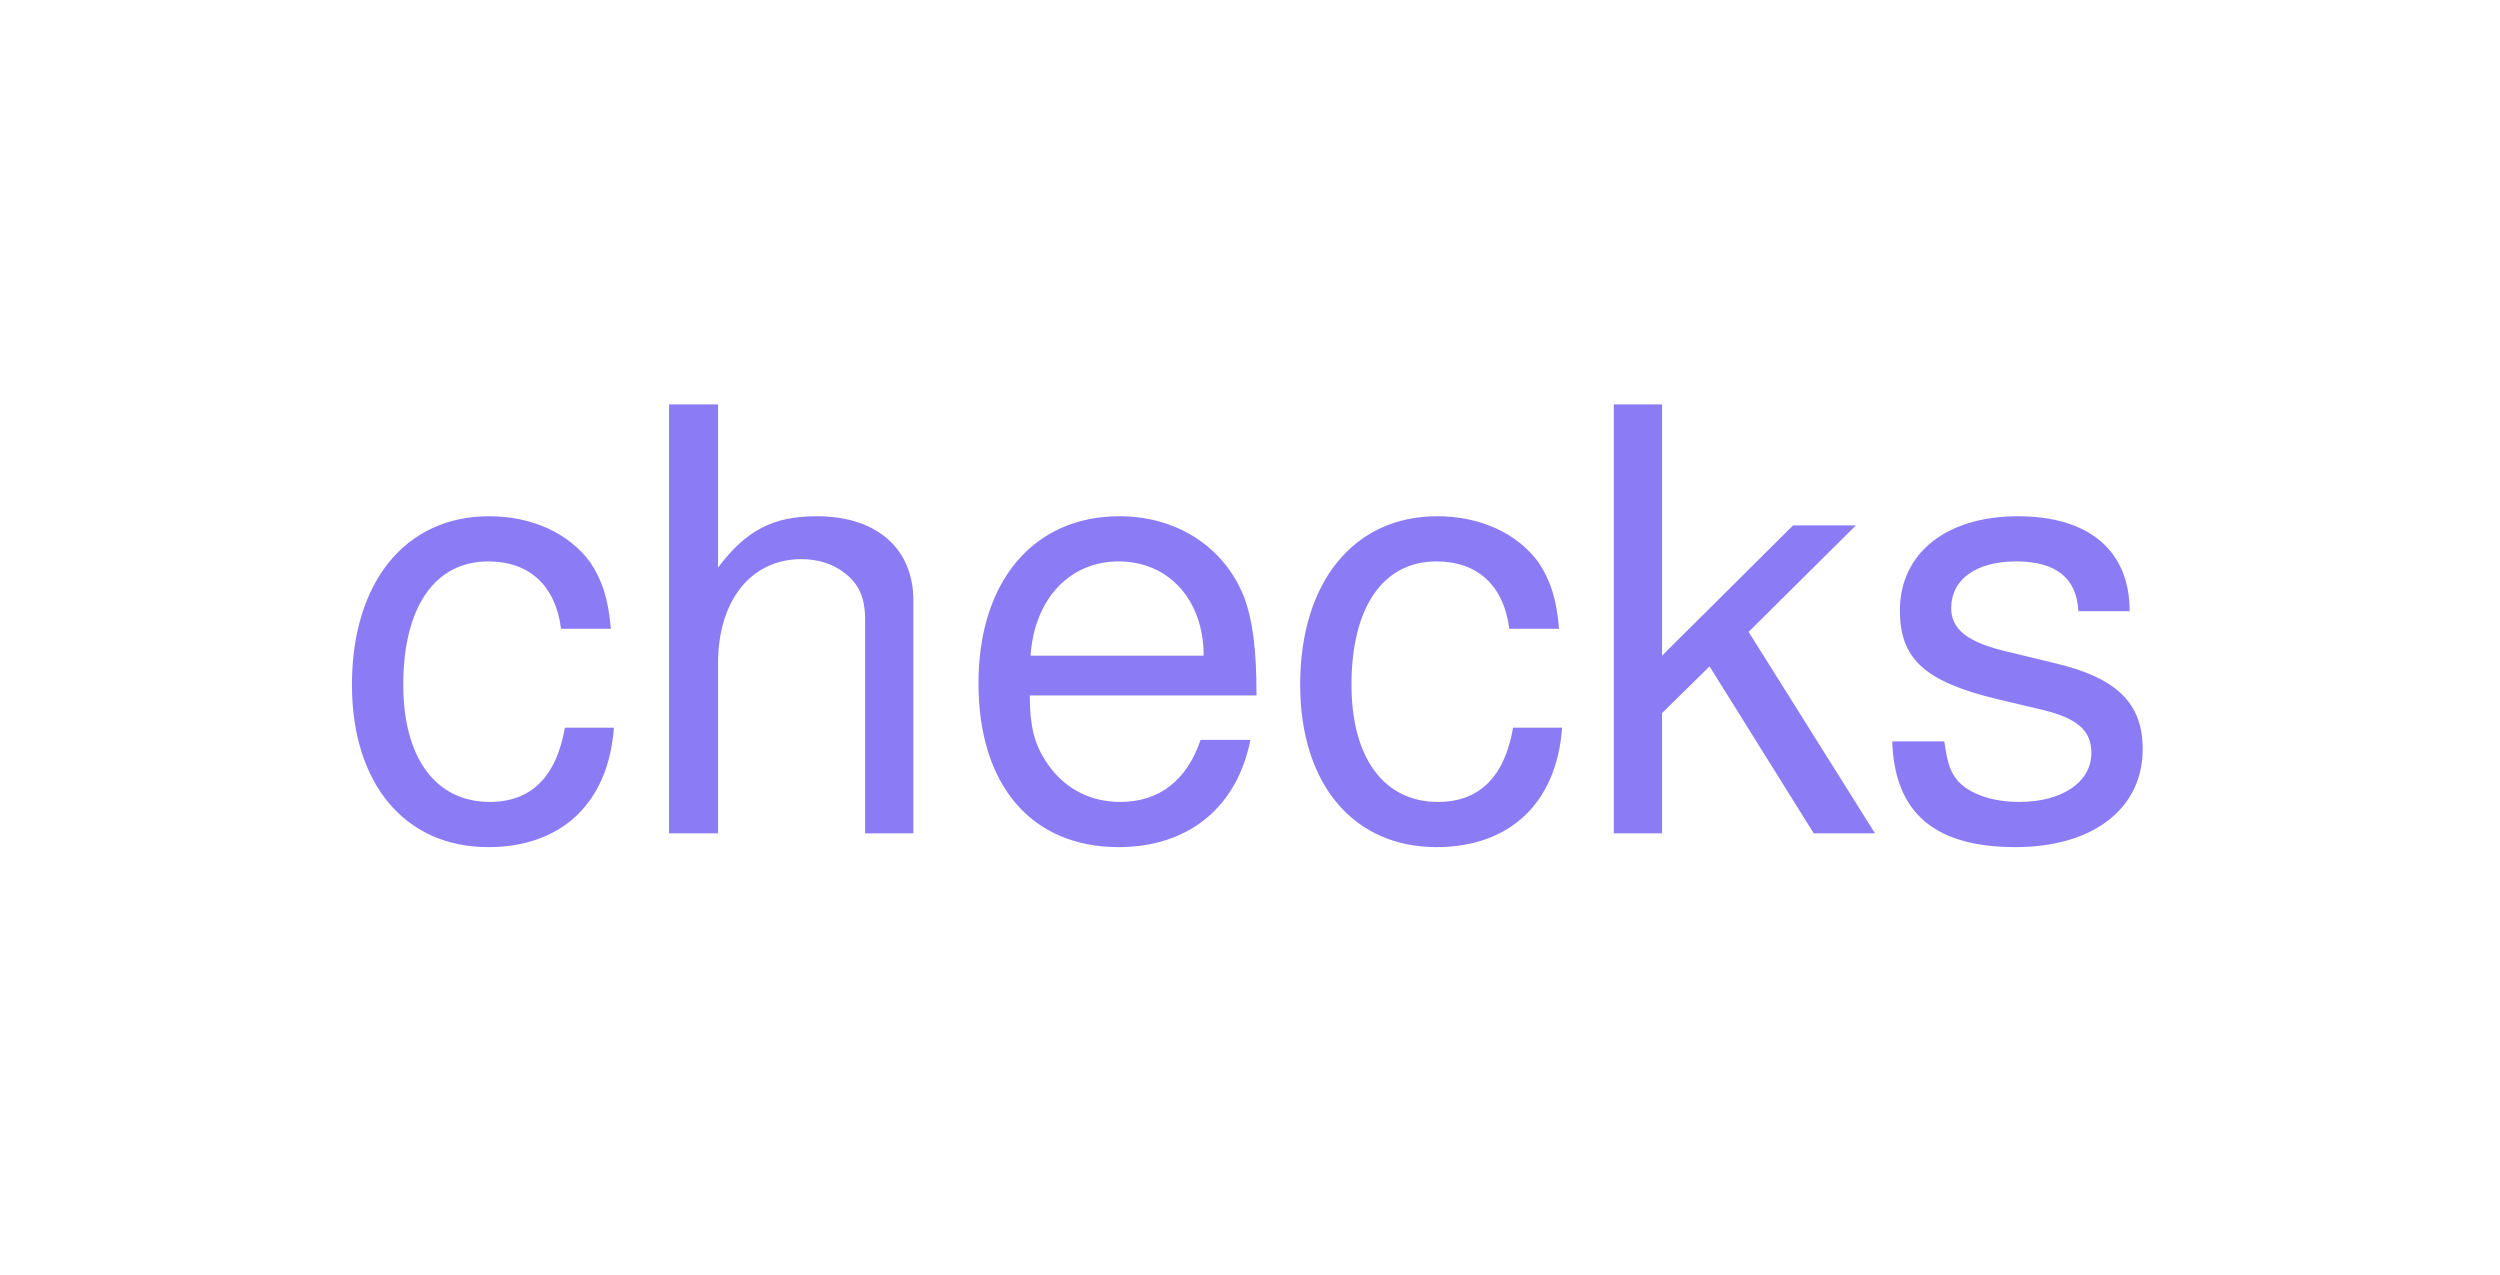
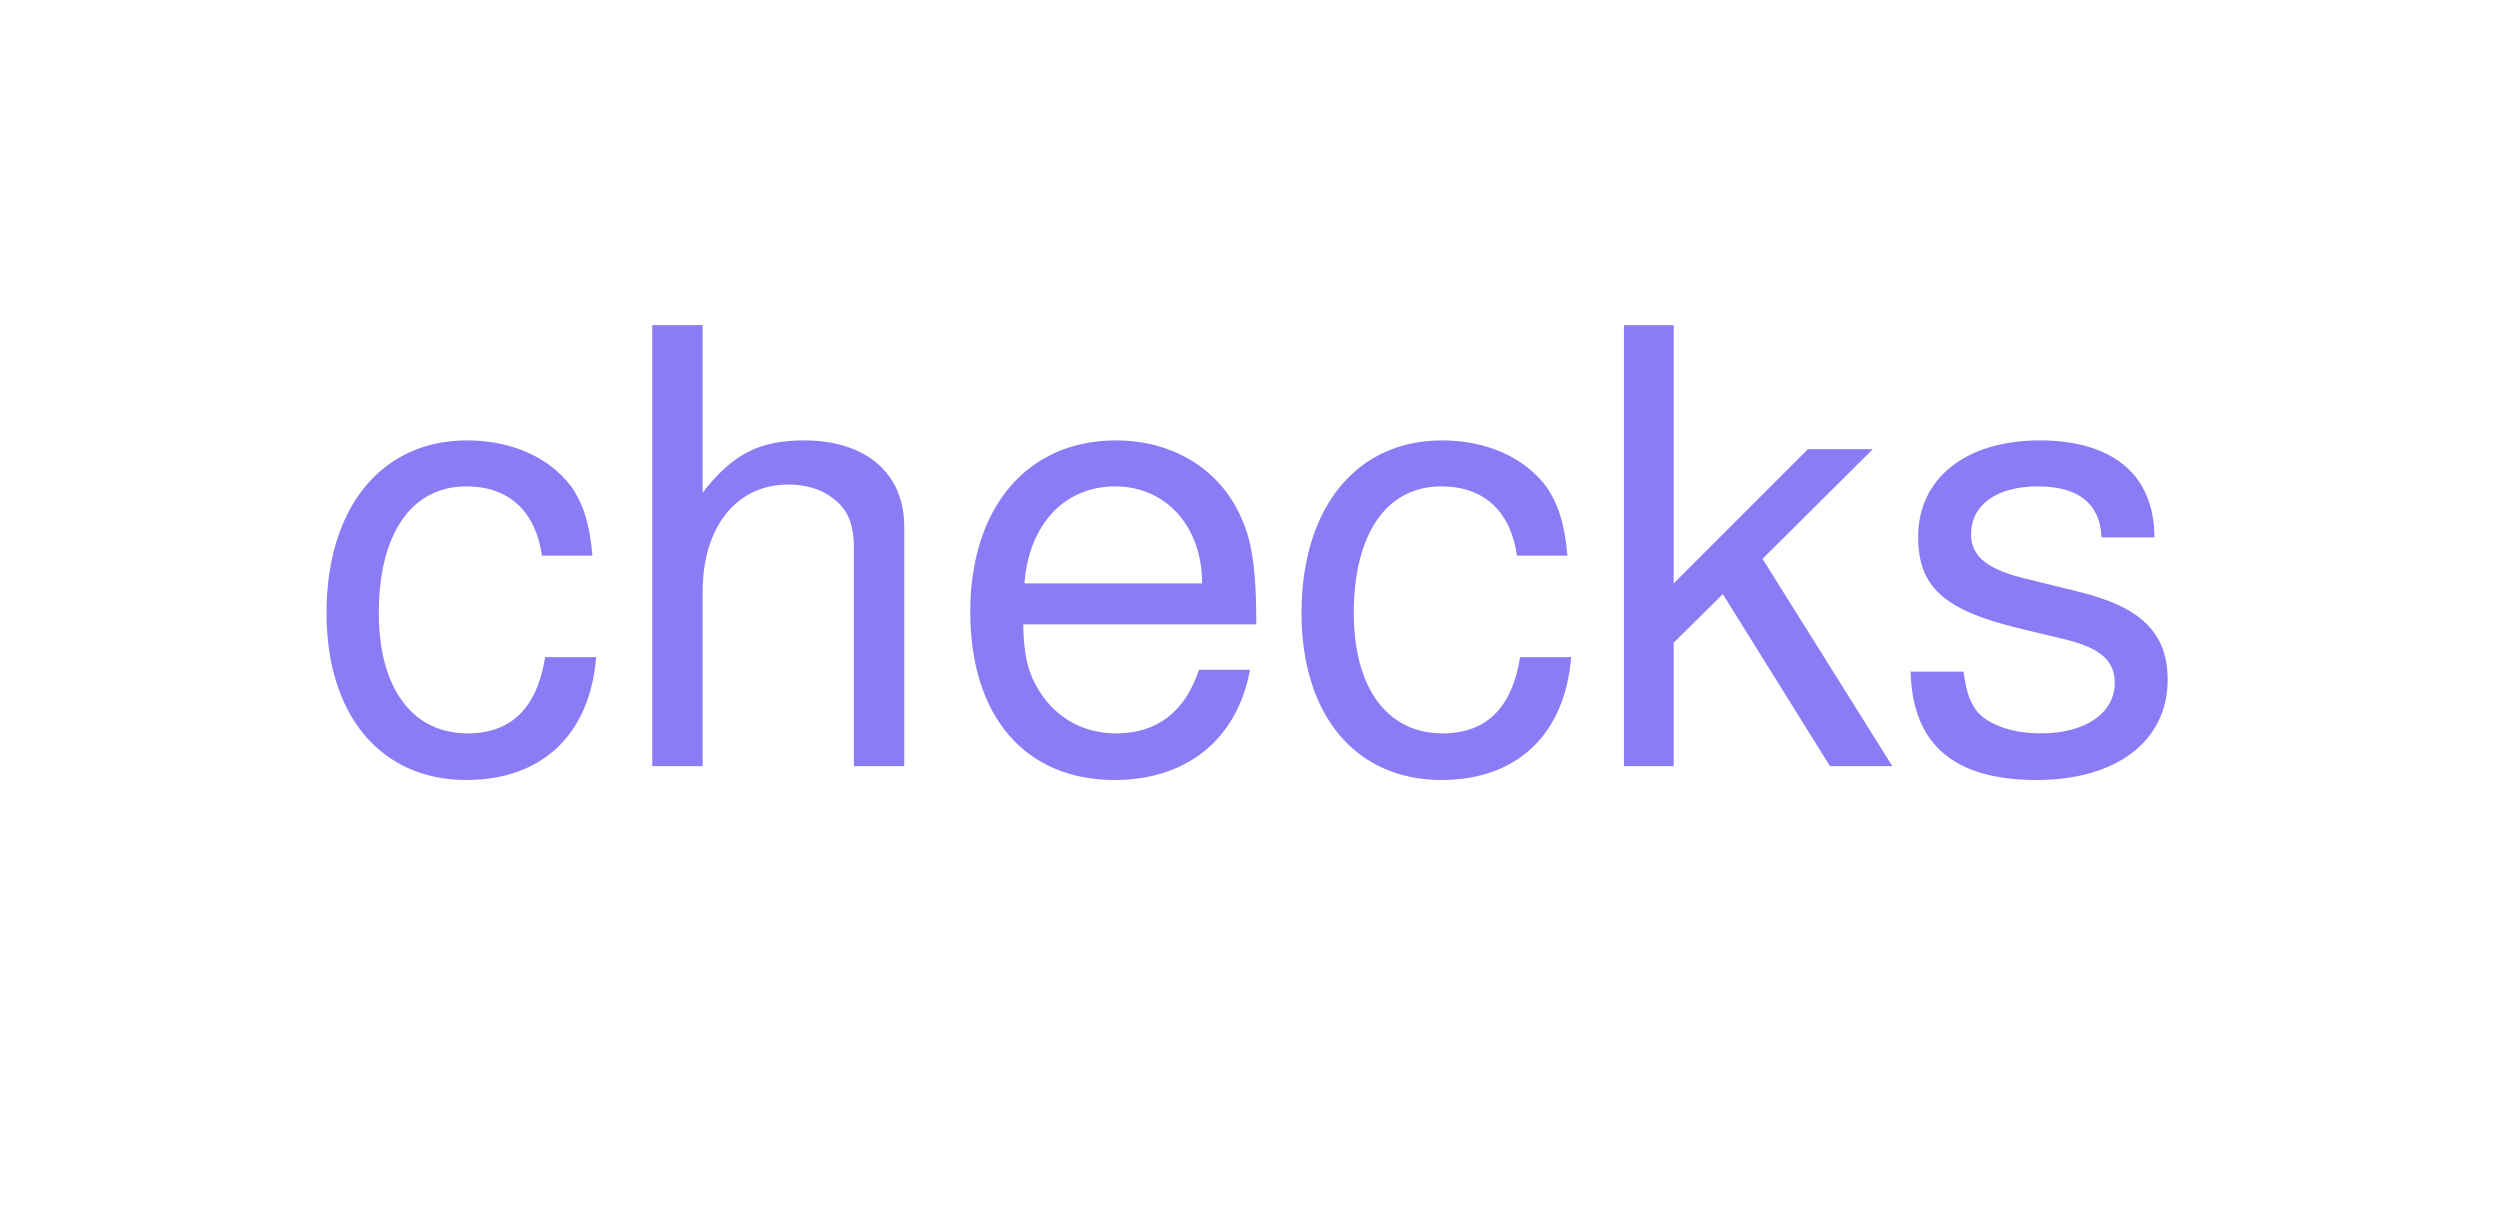
- <svg xmlns="http://www.w3.org/2000/svg" width="51" height="26" viewBox="0 0 51 26" role="img" aria-label="checks">
+ <svg xmlns="http://www.w3.org/2000/svg" width="62" height="30" viewBox="0 0 62 30" role="img" aria-label="checks">
  <style>
- .t{font-family:-apple-system,BlinkMacSystemFont,'Segoe UI','Helvetica Neue',Helvetica,Arial,sans-serif;font-weight:500}
+ 
@media (prefers-reduced-motion: reduce){*{animation:none!important}}
</style>
-   <text class="t" x="25.5" y="17" text-anchor="middle" fill="#8B7CF6" font-size="12">checks</text>
+   <text x="31.0" y="19" text-anchor="middle" fill="#8B7CF6" font-size="15" font-family="-apple-system,BlinkMacSystemFont,'Segoe UI','Helvetica Neue',Helvetica,Arial,sans-serif" font-weight="500">checks</text>
</svg>
